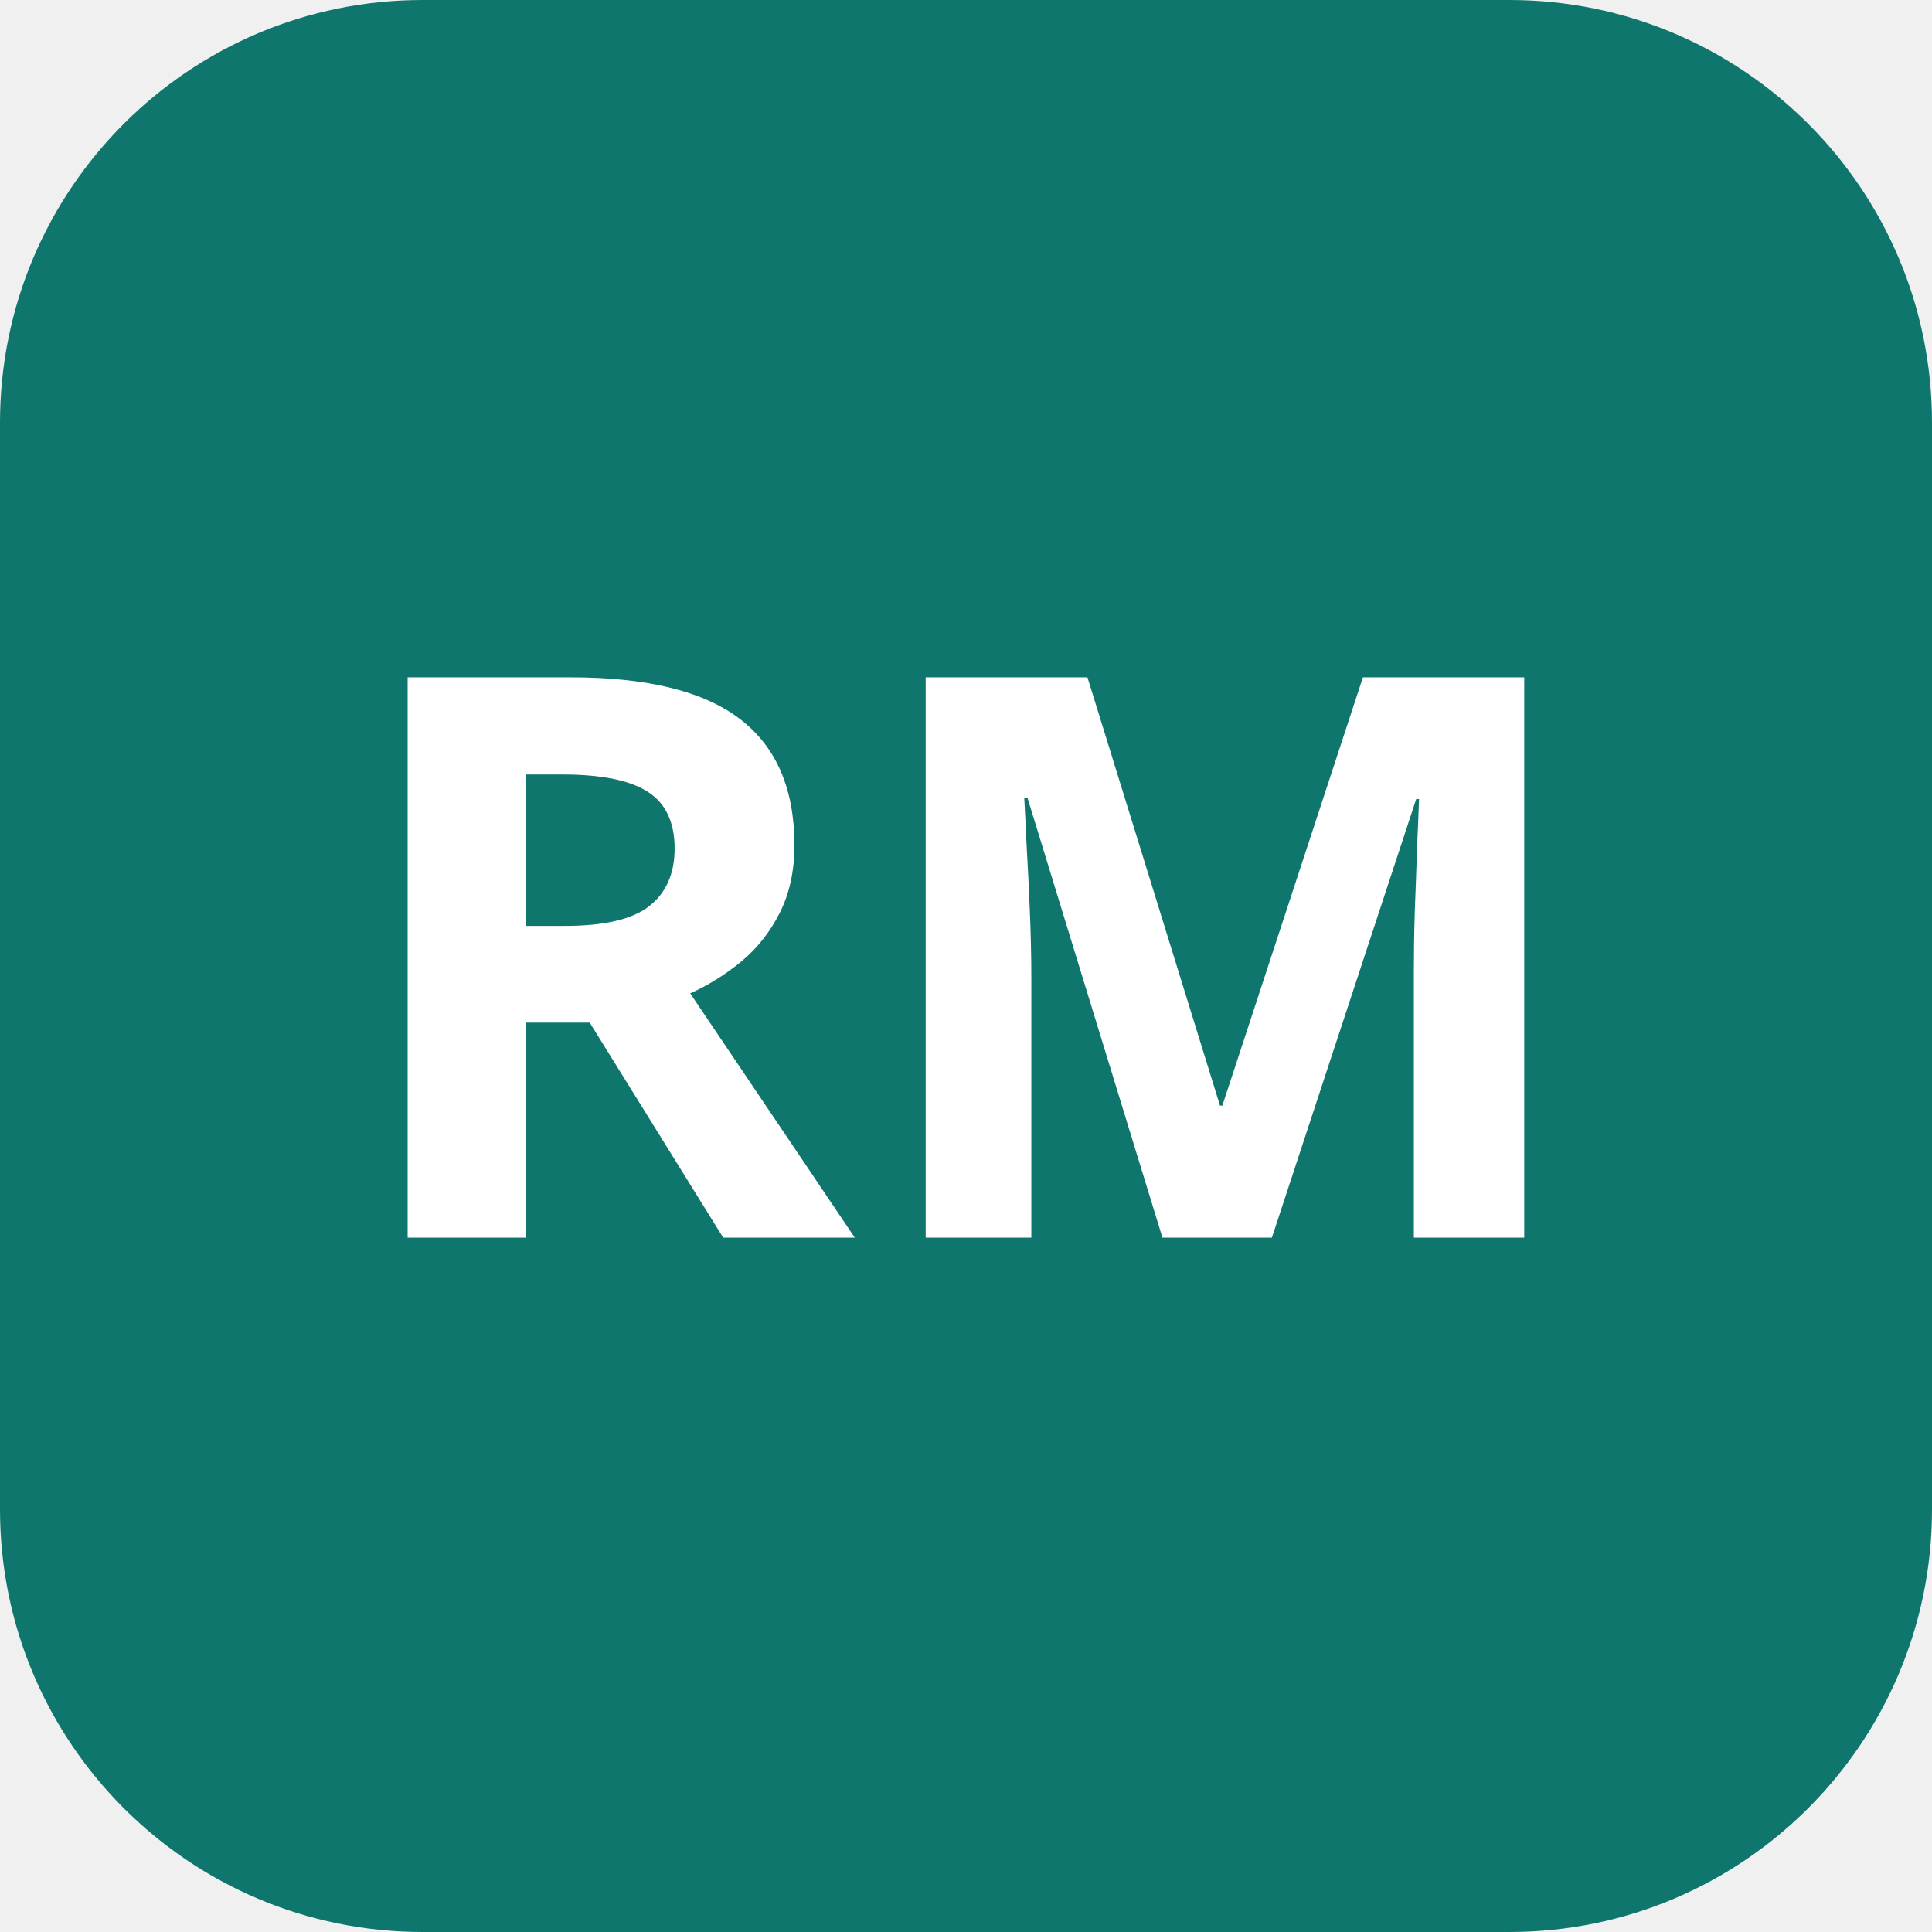
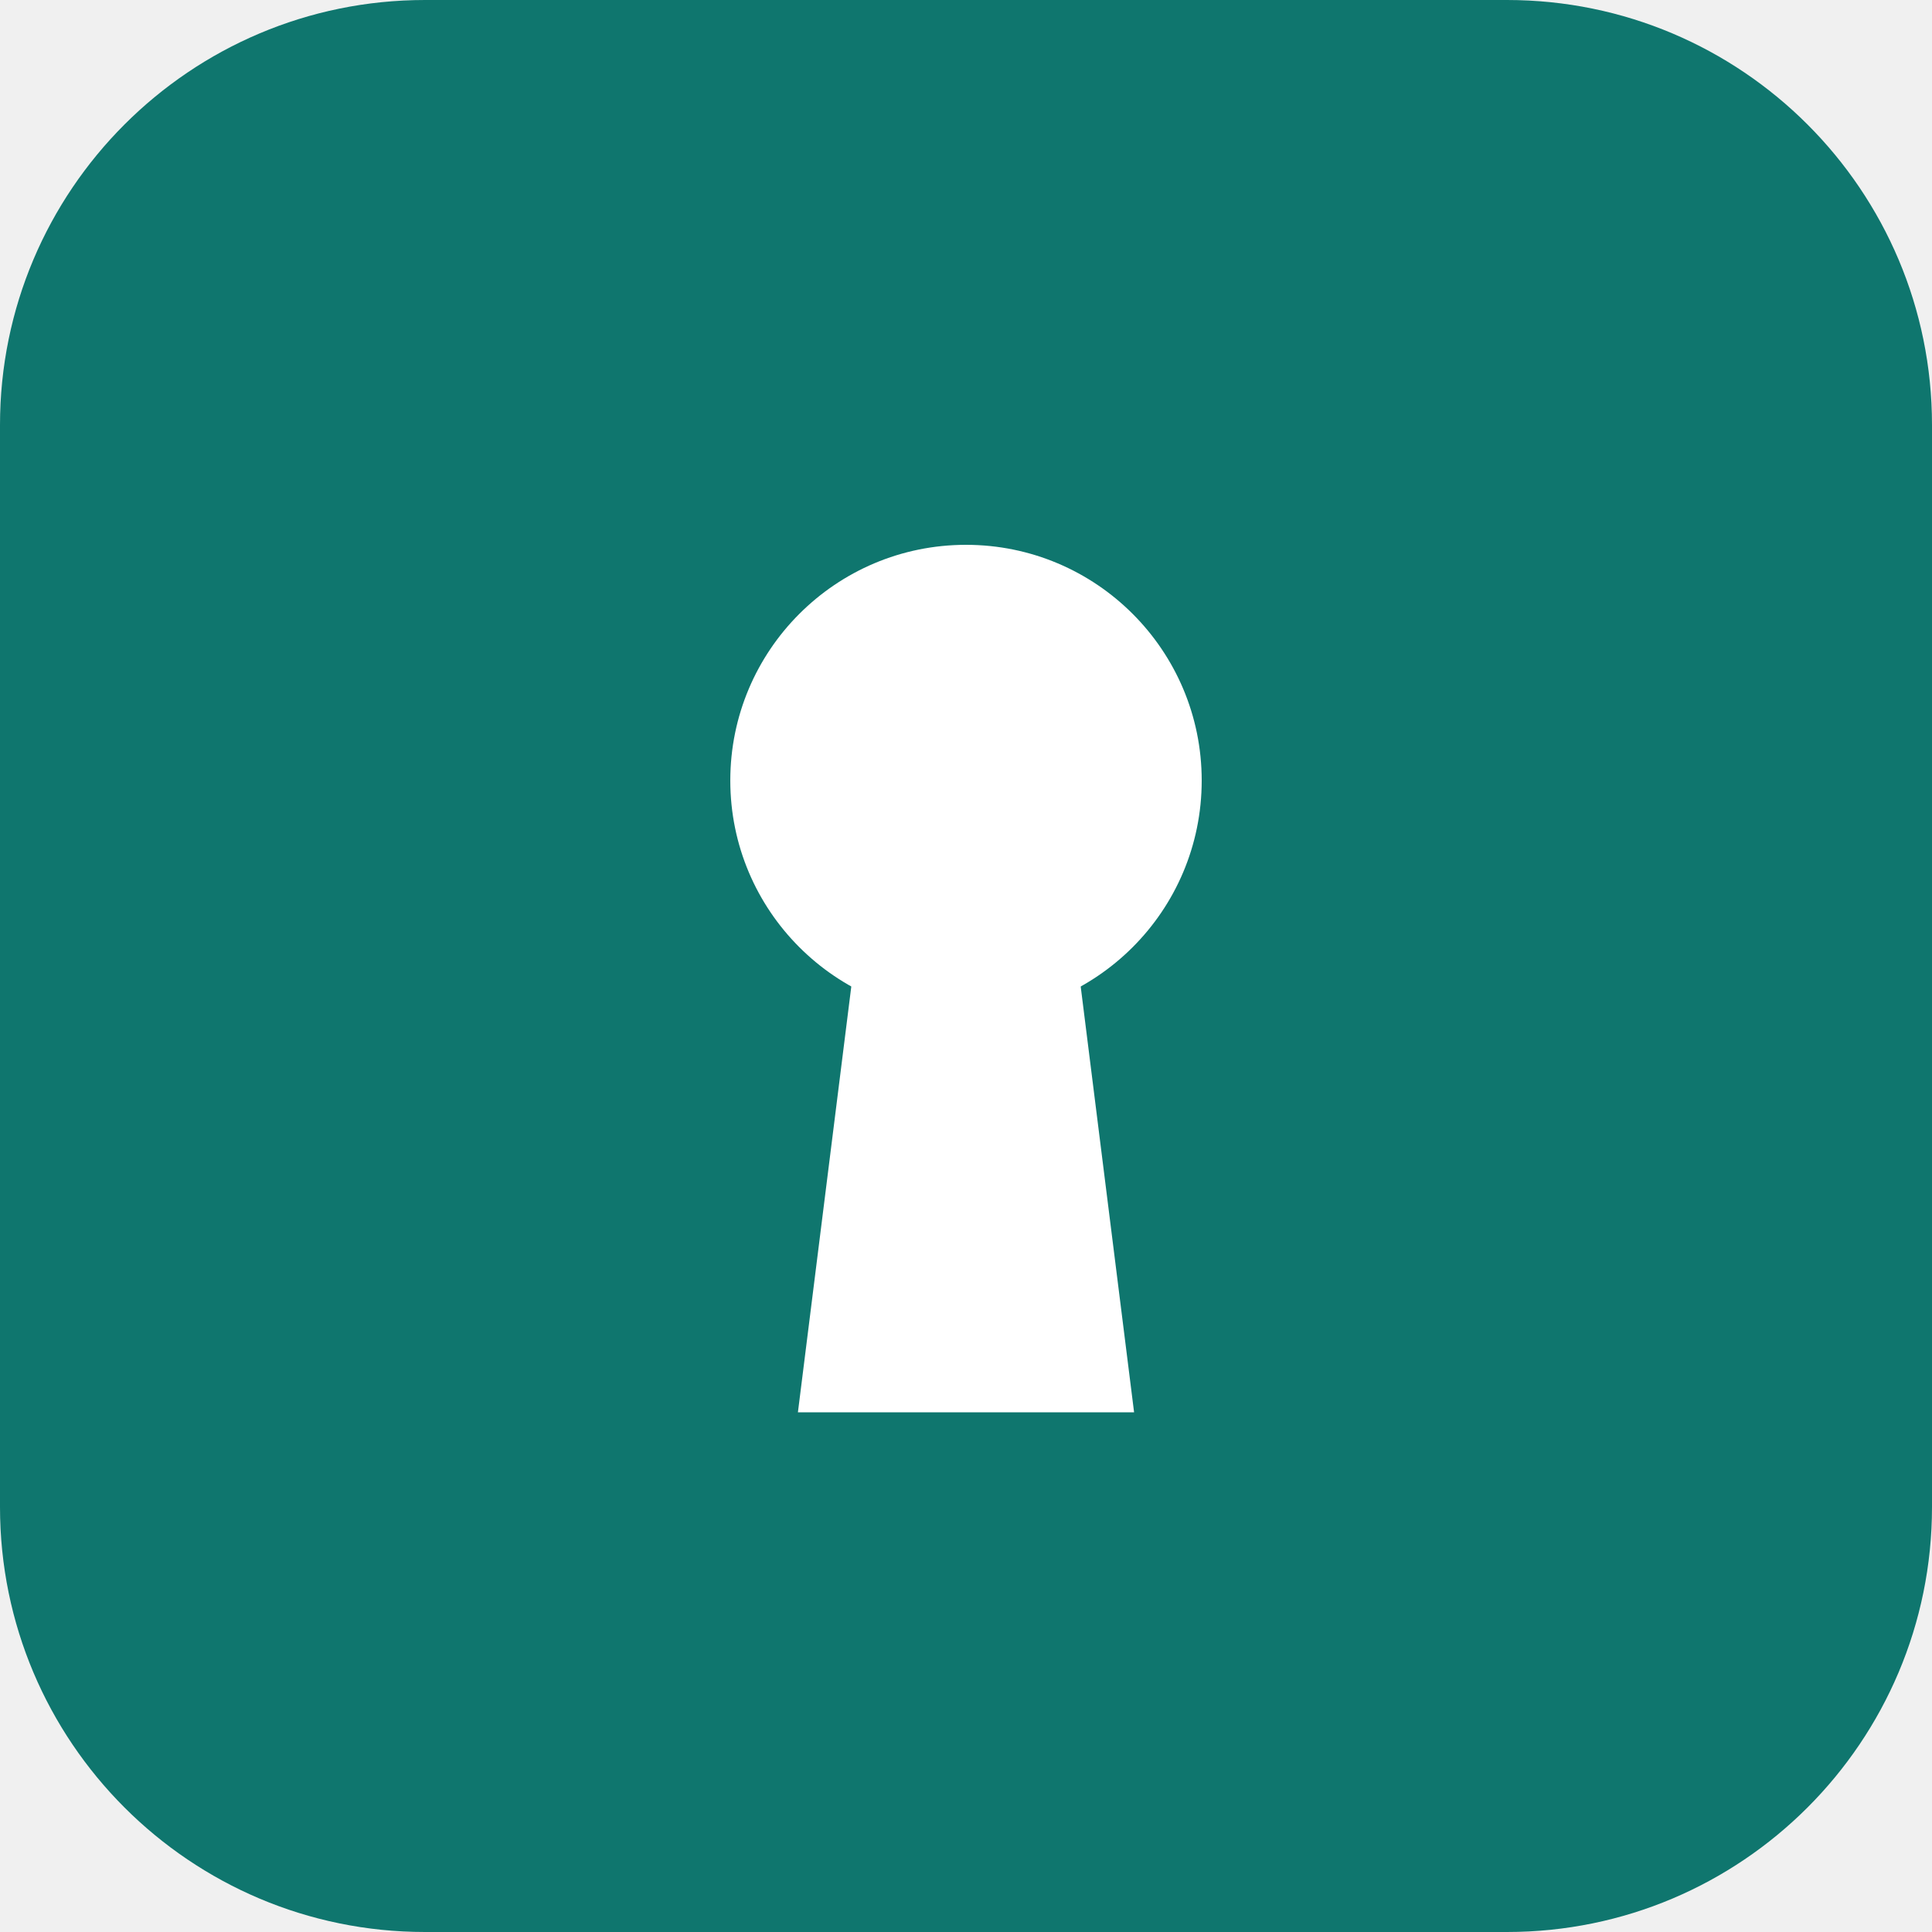
- <svg xmlns="http://www.w3.org/2000/svg" viewBox="0 0 64 64">
-   <rect width="64" height="64" rx="14" fill="#0f766e" />
-   <text x="32" y="41" font-family="system-ui,sans-serif" font-size="26" font-weight="700" fill="#fff" text-anchor="middle">RM</text>
+ <svg xmlns="http://www.w3.org/2000/svg" viewBox="0 0 100 100">
+   <rect width="100" height="100" rx="22" fill="#0f766e" />
+   <path d="M45.4 40.4h9.2l4.1 32.7H41.3z" fill="#fff" />
+   <circle cx="50" cy="40.4" r="12.2" fill="#fff" />
</svg>
